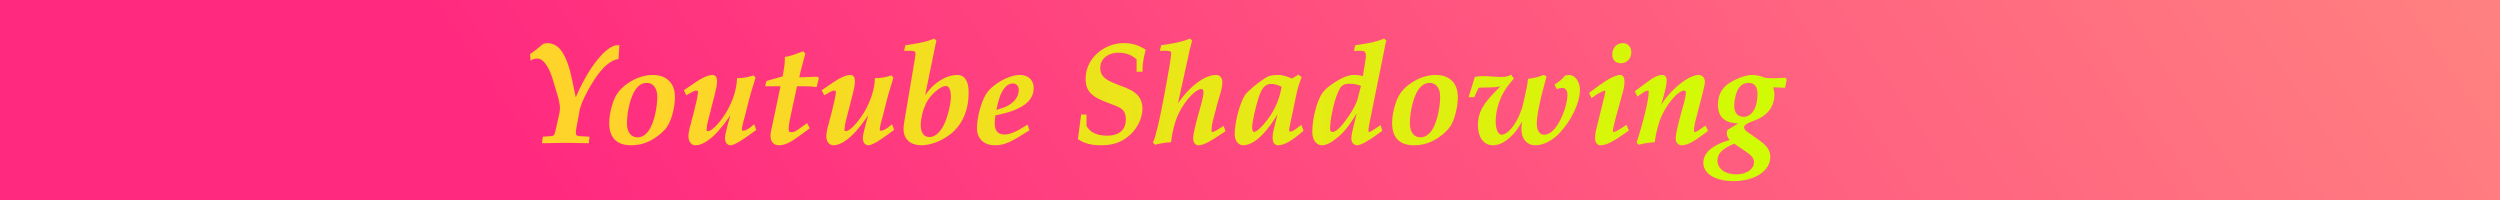
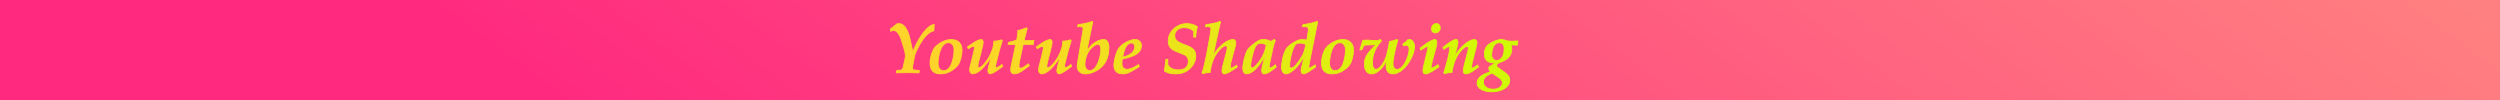
- <svg xmlns="http://www.w3.org/2000/svg" xmlns:ns1="http://www.openswatchbook.org/uri/2009/osb" xmlns:xlink="http://www.w3.org/1999/xlink" width="400mm" height="32mm" viewBox="0 0 400 32" version="1.1" id="svg8">
+ <svg xmlns="http://www.w3.org/2000/svg" xmlns:ns1="http://www.openswatchbook.org/uri/2009/osb" xmlns:xlink="http://www.w3.org/1999/xlink" id="svg8" version="1.1" viewBox="0 0 800 32" height="32mm" width="800mm">
  <defs id="defs2">
-     <linearGradient id="text-fill" ns1:paint="gradient">
-       <stop id="stop908" offset="0" style="stop-color:#ffd42a;stop-opacity:1" />
-       <stop id="stop910" offset="1" style="stop-color:#ccff00;stop-opacity:1" />
+     <linearGradient ns1:paint="gradient" id="text-fill">
+       <stop style="stop-color:#ffd42a;stop-opacity:1" offset="0" id="stop908" />
+       <stop style="stop-color:#ccff00;stop-opacity:1" offset="1" id="stop910" />
    </linearGradient>
    <linearGradient id="background">
-       <stop style="stop-color:#ff2a7f;stop-opacity:1" offset="0" id="stop866" />
-       <stop style="stop-color:#ff8080;stop-opacity:1" offset="1" id="stop868" />
+       <stop id="stop866" offset="0" style="stop-color:#ff2a7f;stop-opacity:1" />
+       <stop id="stop868" offset="1" style="stop-color:#ff8080;stop-opacity:1" />
    </linearGradient>
-     <linearGradient xlink:href="#background" id="linearGradient872" x1="79.375" y1="168.955" x2="287.262" y2="53.673" gradientUnits="userSpaceOnUse" gradientTransform="matrix(1.19985,0,0,0.9844351,37.1882,-70.69768)" />
-     <linearGradient xlink:href="#text-fill" id="linearGradient1028" gradientUnits="userSpaceOnUse" gradientTransform="translate(1.284329,1.063847)" x1="99.839" y1="16.524" x2="298.177" y2="16.524" />
-     <linearGradient xlink:href="#text-fill" id="linearGradient1030" gradientUnits="userSpaceOnUse" gradientTransform="translate(1.284329,1.063847)" x1="99.012" y1="16" x2="300.988" y2="16" />
+     <linearGradient gradientTransform="matrix(2.3997,0,0,0.9844351,74.3764,-70.69768)" gradientUnits="userSpaceOnUse" y2="53.673" x2="287.262" y1="168.955" x1="79.375" id="linearGradient872" xlink:href="#background" />
+     <linearGradient y2="16.524" x2="298.177" y1="16.524" x1="99.839" gradientTransform="translate(201.2843,1.593013)" gradientUnits="userSpaceOnUse" id="linearGradient935" xlink:href="#text-fill" />
+     <linearGradient y2="16" x2="300.988" y1="16" x1="99.012" gradientTransform="translate(201.2843,1.593013)" gradientUnits="userSpaceOnUse" id="linearGradient937" xlink:href="#text-fill" />
  </defs>
-   <g id="layer1" style="display:inline">
-     <rect style="fill:url(#linearGradient872);fill-opacity:1;fill-rule:nonzero;stroke:none;stroke-width:3.26" id="rect10" width="400" height="32" x="0" y="0" />
-     <text xml:space="preserve" style="font-style:normal;font-weight:normal;font-size:22.578px;line-height:1.25;font-family:sans-serif;text-align:center;text-anchor:middle;fill:url(#linearGradient1028);fill-opacity:1;stroke:url(#linearGradient1030);stroke-width:0.265" x="199.079" y="22.719" id="text876">
-       <tspan x="199.079" y="22.719" style="font-style:italic;font-variant:normal;font-weight:bold;font-stretch:normal;font-size:22.578px;font-family:Palatino;-inkscape-font-specification:'Palatino Bold Italic';text-align:center;text-anchor:middle;fill:url(#linearGradient1028);fill-opacity:1;stroke:url(#linearGradient1030);stroke-width:0.265" id="tspan878">Youtube Shadowing</tspan>
+   <g style="display:inline" id="layer1">
+     <rect y="0" x="0" height="32" width="800" id="rect10" style="fill:url(#linearGradient872);fill-opacity:1;fill-rule:nonzero;stroke:none;stroke-width:4.611" />
+     <text id="text876" y="23.248" x="399.079" style="font-style:normal;font-weight:normal;font-size:22.578px;line-height:1.25;font-family:sans-serif;text-align:center;text-anchor:middle;fill:url(#linearGradient935);fill-opacity:1;stroke:url(#linearGradient937);stroke-width:0.265" xml:space="preserve">
+       <tspan id="tspan878" style="font-style:italic;font-variant:normal;font-weight:bold;font-stretch:normal;font-size:22.578px;font-family:Palatino;-inkscape-font-specification:'Palatino Bold Italic';text-align:center;text-anchor:middle;fill:url(#linearGradient935);fill-opacity:1;stroke:url(#linearGradient937);stroke-width:0.265" y="23.248" x="399.079">Youtube Shadowing</tspan>
    </text>
  </g>
</svg>
